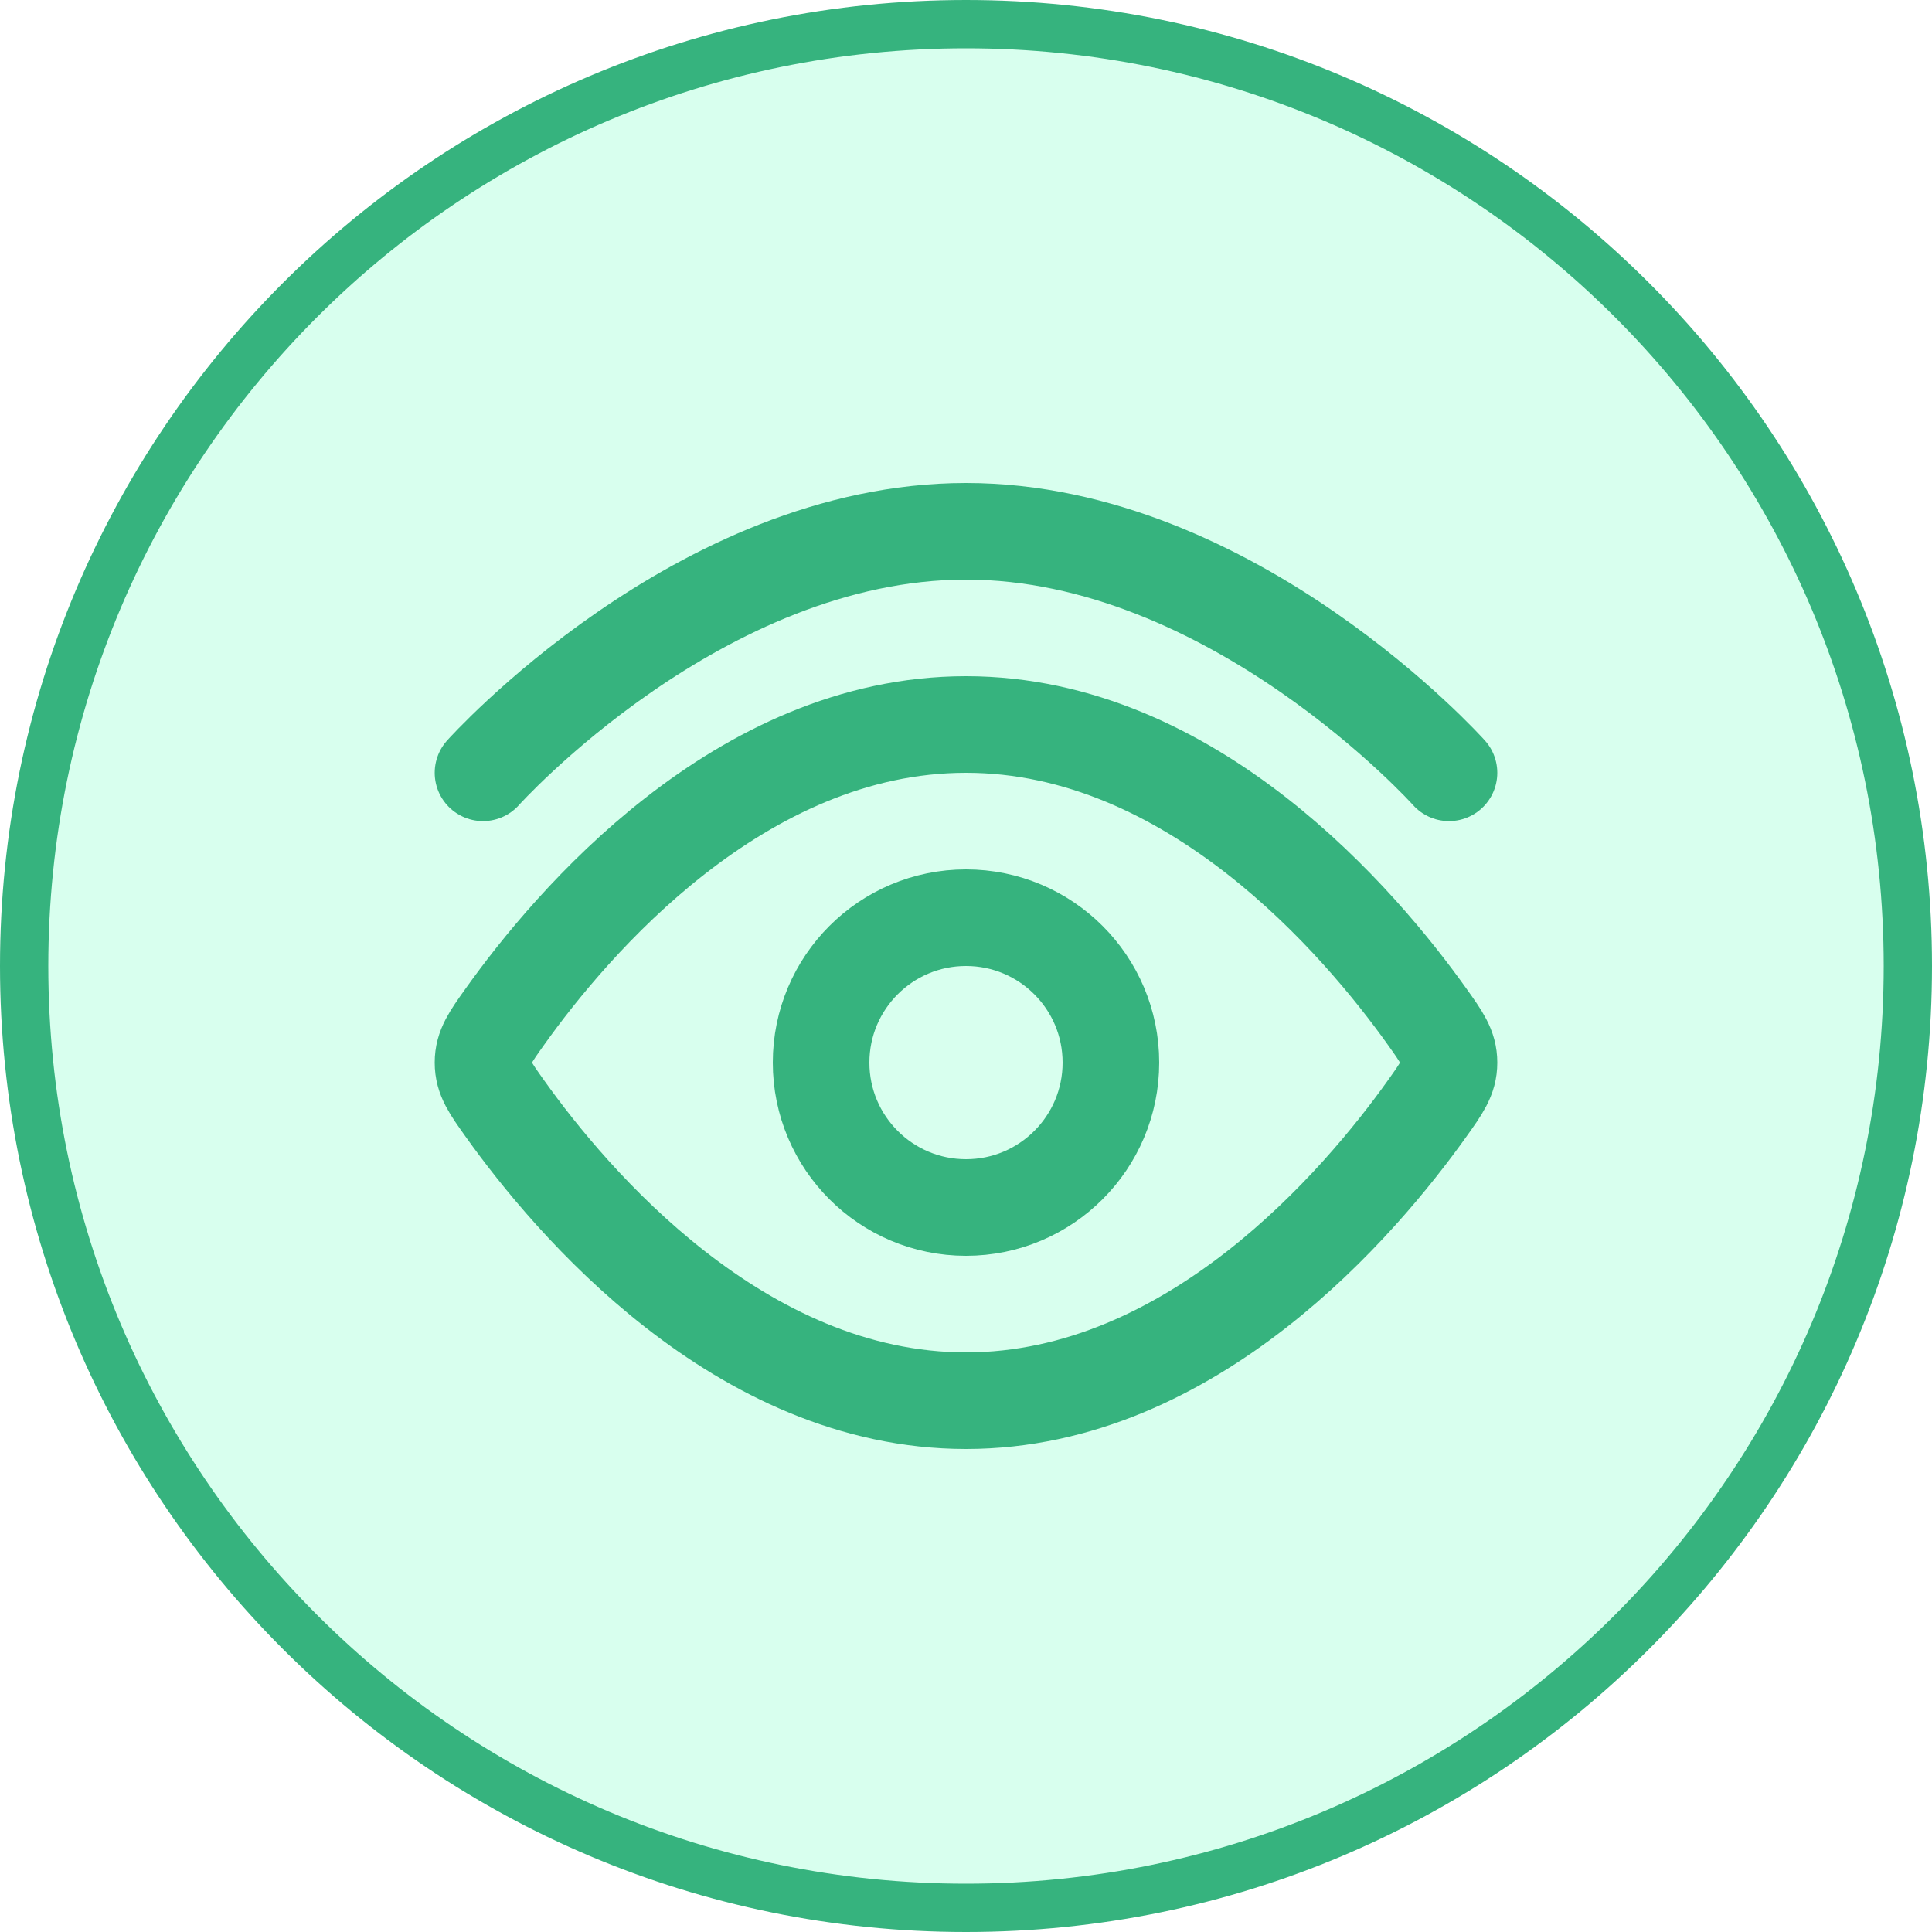
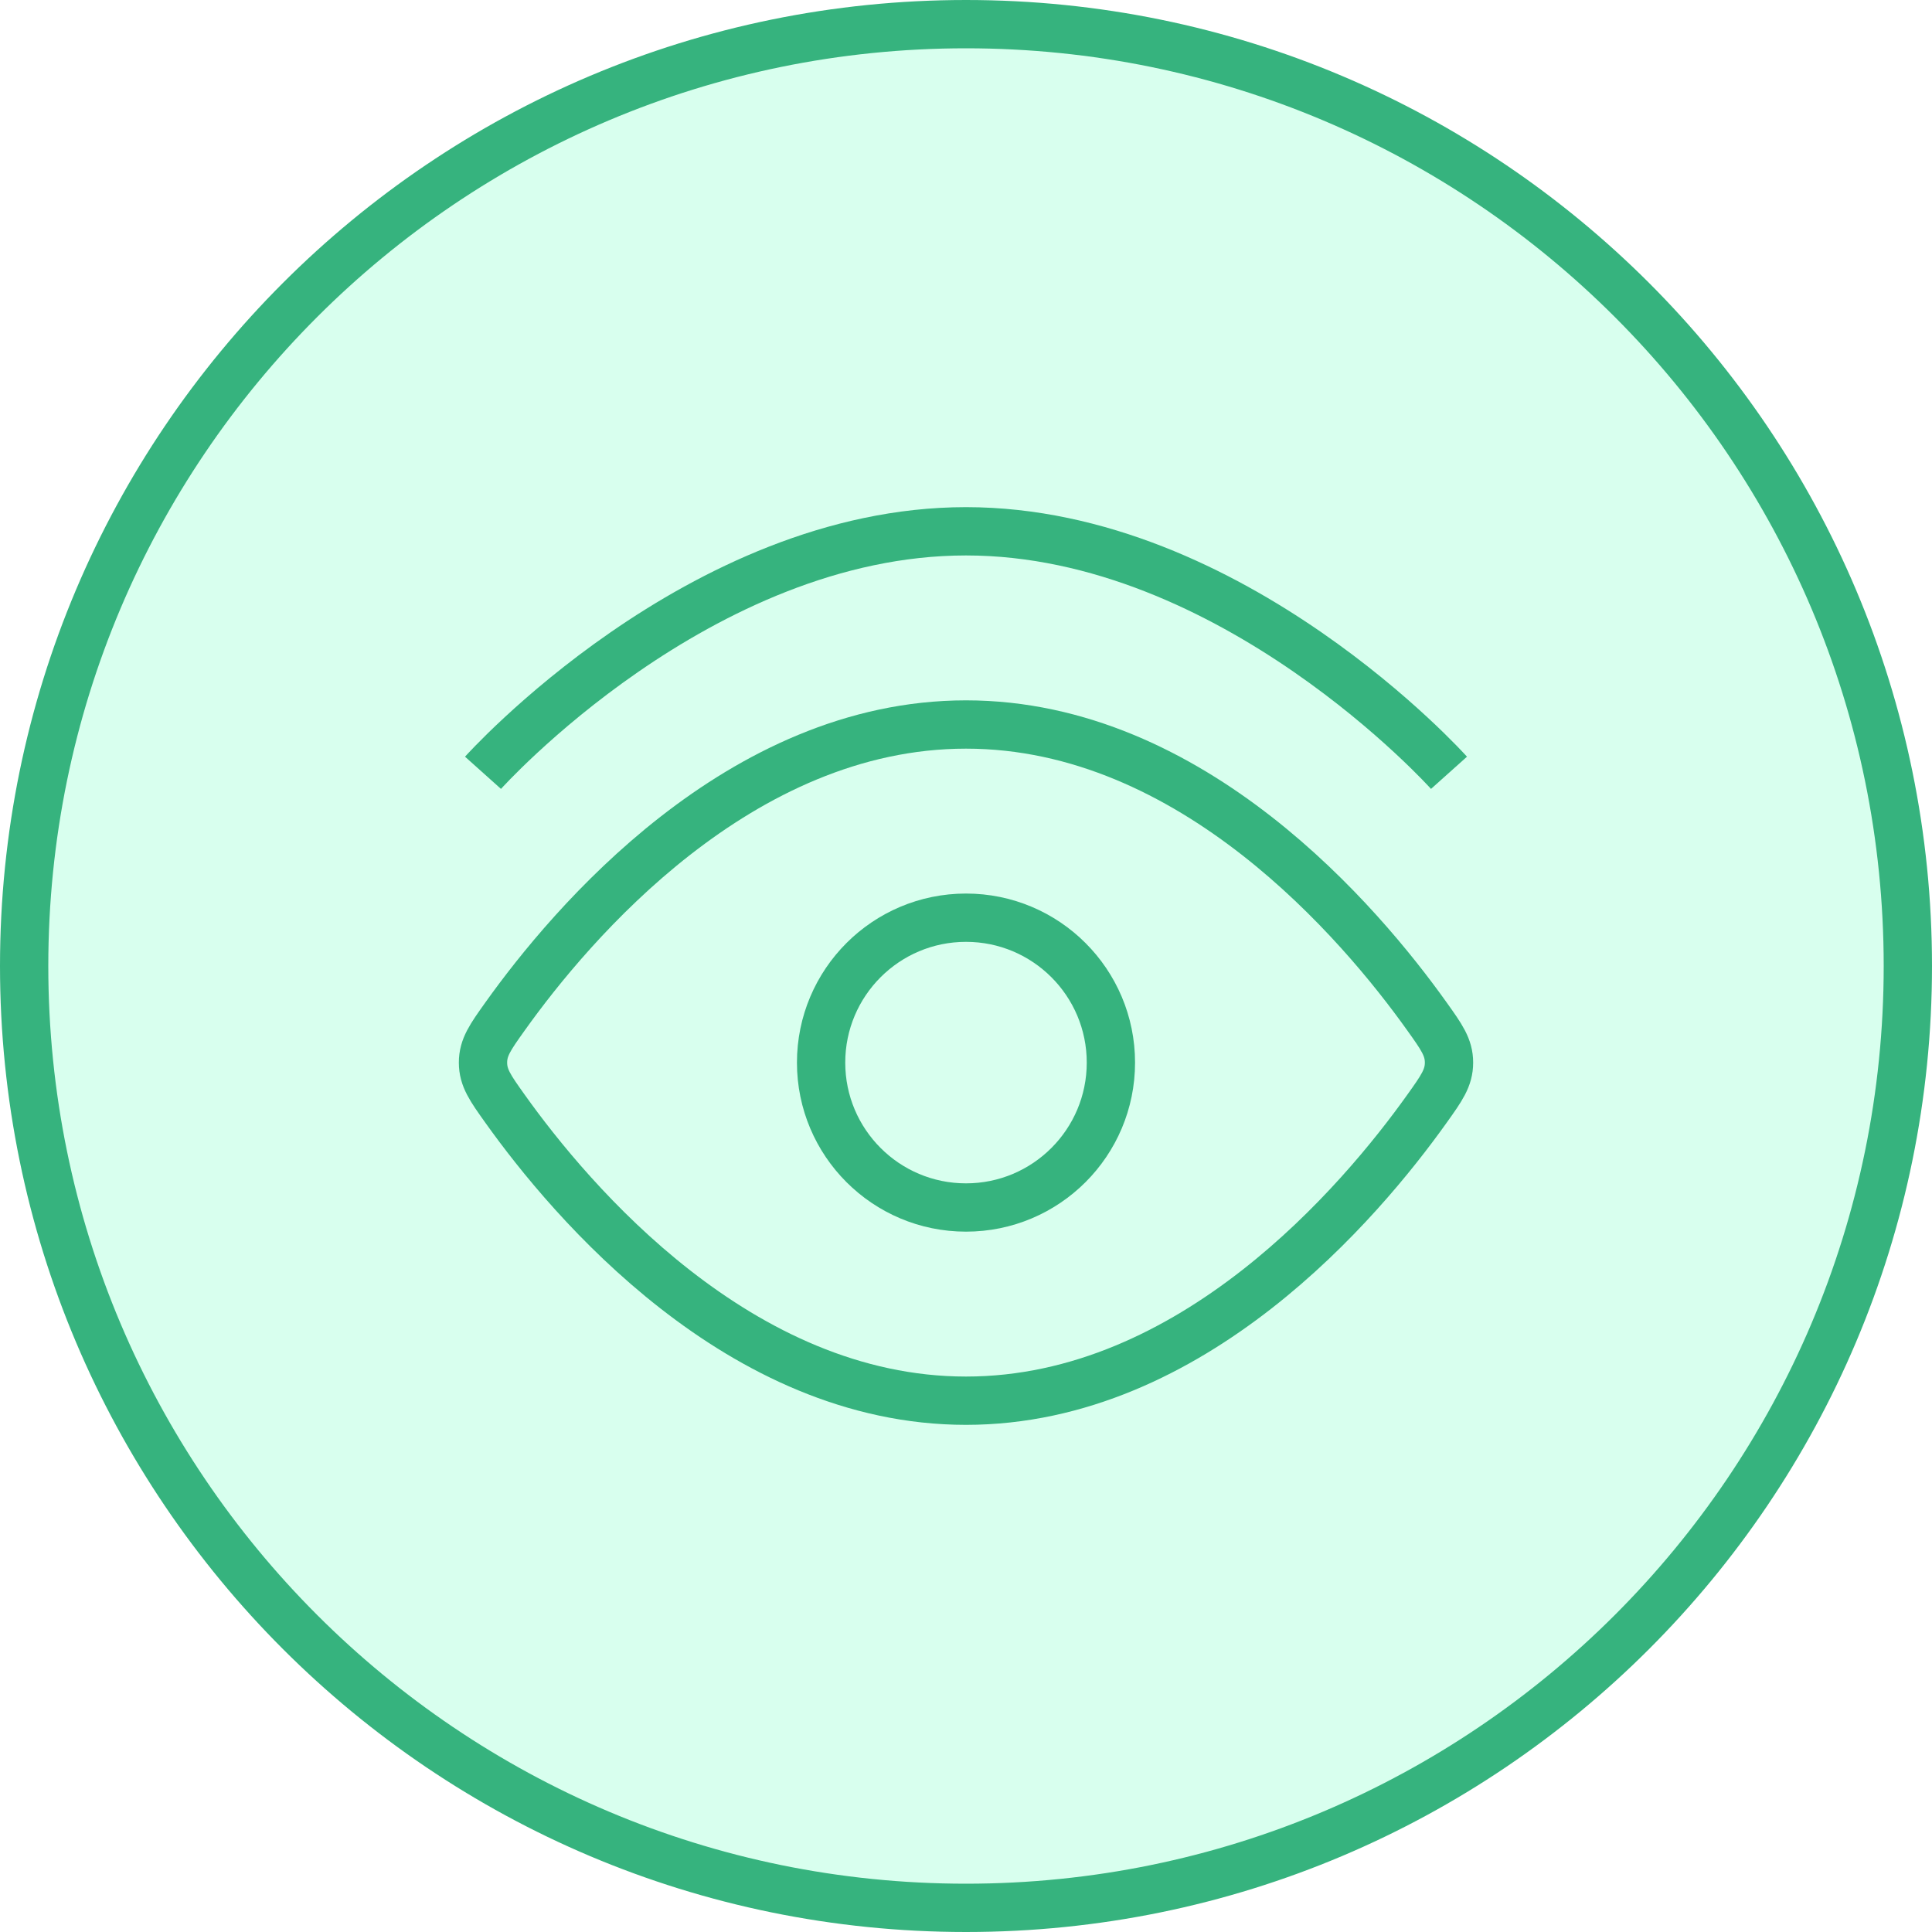
<svg xmlns="http://www.w3.org/2000/svg" width="40" height="40" viewBox="0 0 40 40" fill="none">
  <circle cx="20" cy="20" r="19.5" fill="#D8FFEE" stroke="#36B37E" />
-   <path d="M10 16C10 16 14.477 11 20 11C25.523 11 30 16 30 16" stroke="#36B37E" stroke-width="2" stroke-linecap="round" />
-   <path d="M29.544 21.045C29.848 21.471 30 21.684 30 22C30 22.316 29.848 22.529 29.544 22.955C28.178 24.871 24.689 29 20 29C15.311 29 11.822 24.871 10.456 22.955C10.152 22.529 10 22.316 10 22C10 21.684 10.152 21.471 10.456 21.045C11.822 19.129 15.311 15 20 15C24.689 15 28.178 19.129 29.544 21.045Z" stroke="#36B37E" stroke-width="2" />
-   <path d="M23 22C23 20.343 21.657 19 20 19C18.343 19 17 20.343 17 22C17 23.657 18.343 25 20 25C21.657 25 23 23.657 23 22Z" stroke="#36B37E" stroke-width="2" />
+   <path d="M10 16C10 16 14.477 11 20 11C25.523 11 30 16 30 16" stroke="#36B37E" strokeWidth="2" strokeLinecap="round" />
+   <path d="M29.544 21.045C29.848 21.471 30 21.684 30 22C30 22.316 29.848 22.529 29.544 22.955C28.178 24.871 24.689 29 20 29C15.311 29 11.822 24.871 10.456 22.955C10.152 22.529 10 22.316 10 22C10 21.684 10.152 21.471 10.456 21.045C11.822 19.129 15.311 15 20 15C24.689 15 28.178 19.129 29.544 21.045Z" stroke="#36B37E" strokeWidth="2" />
+   <path d="M23 22C23 20.343 21.657 19 20 19C18.343 19 17 20.343 17 22C17 23.657 18.343 25 20 25C21.657 25 23 23.657 23 22Z" stroke="#36B37E" strokeWidth="2" />
</svg>
